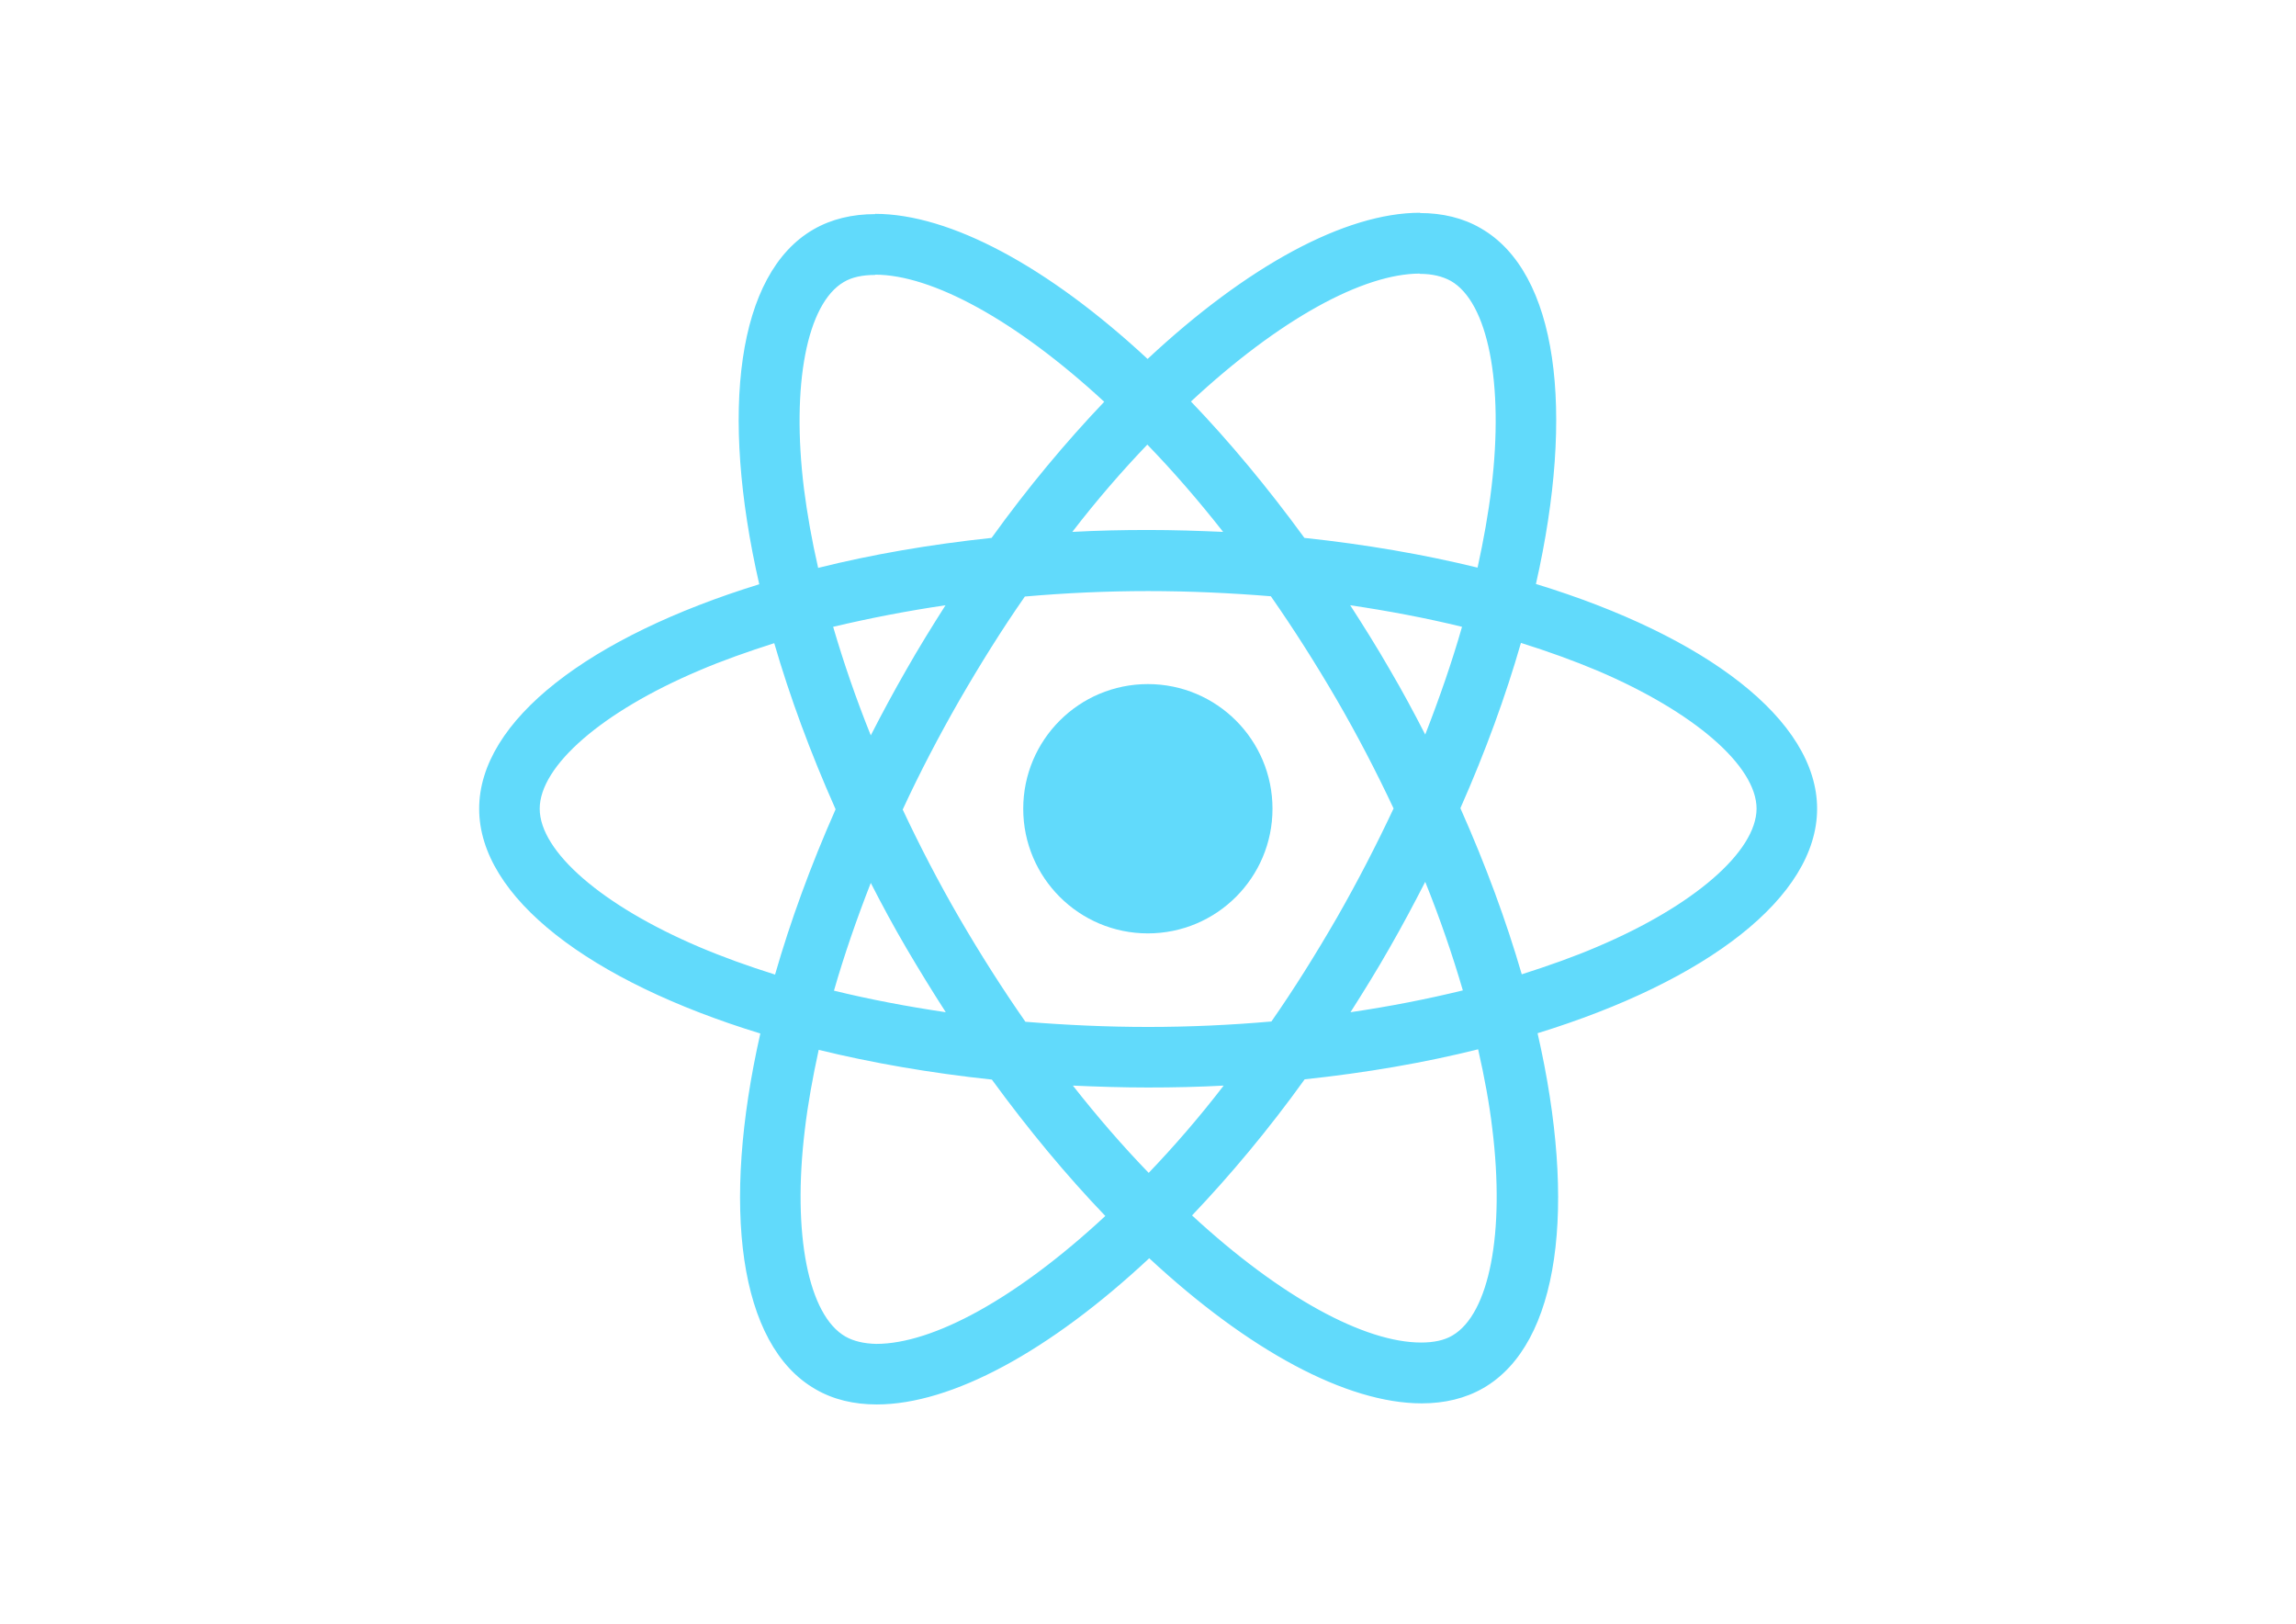
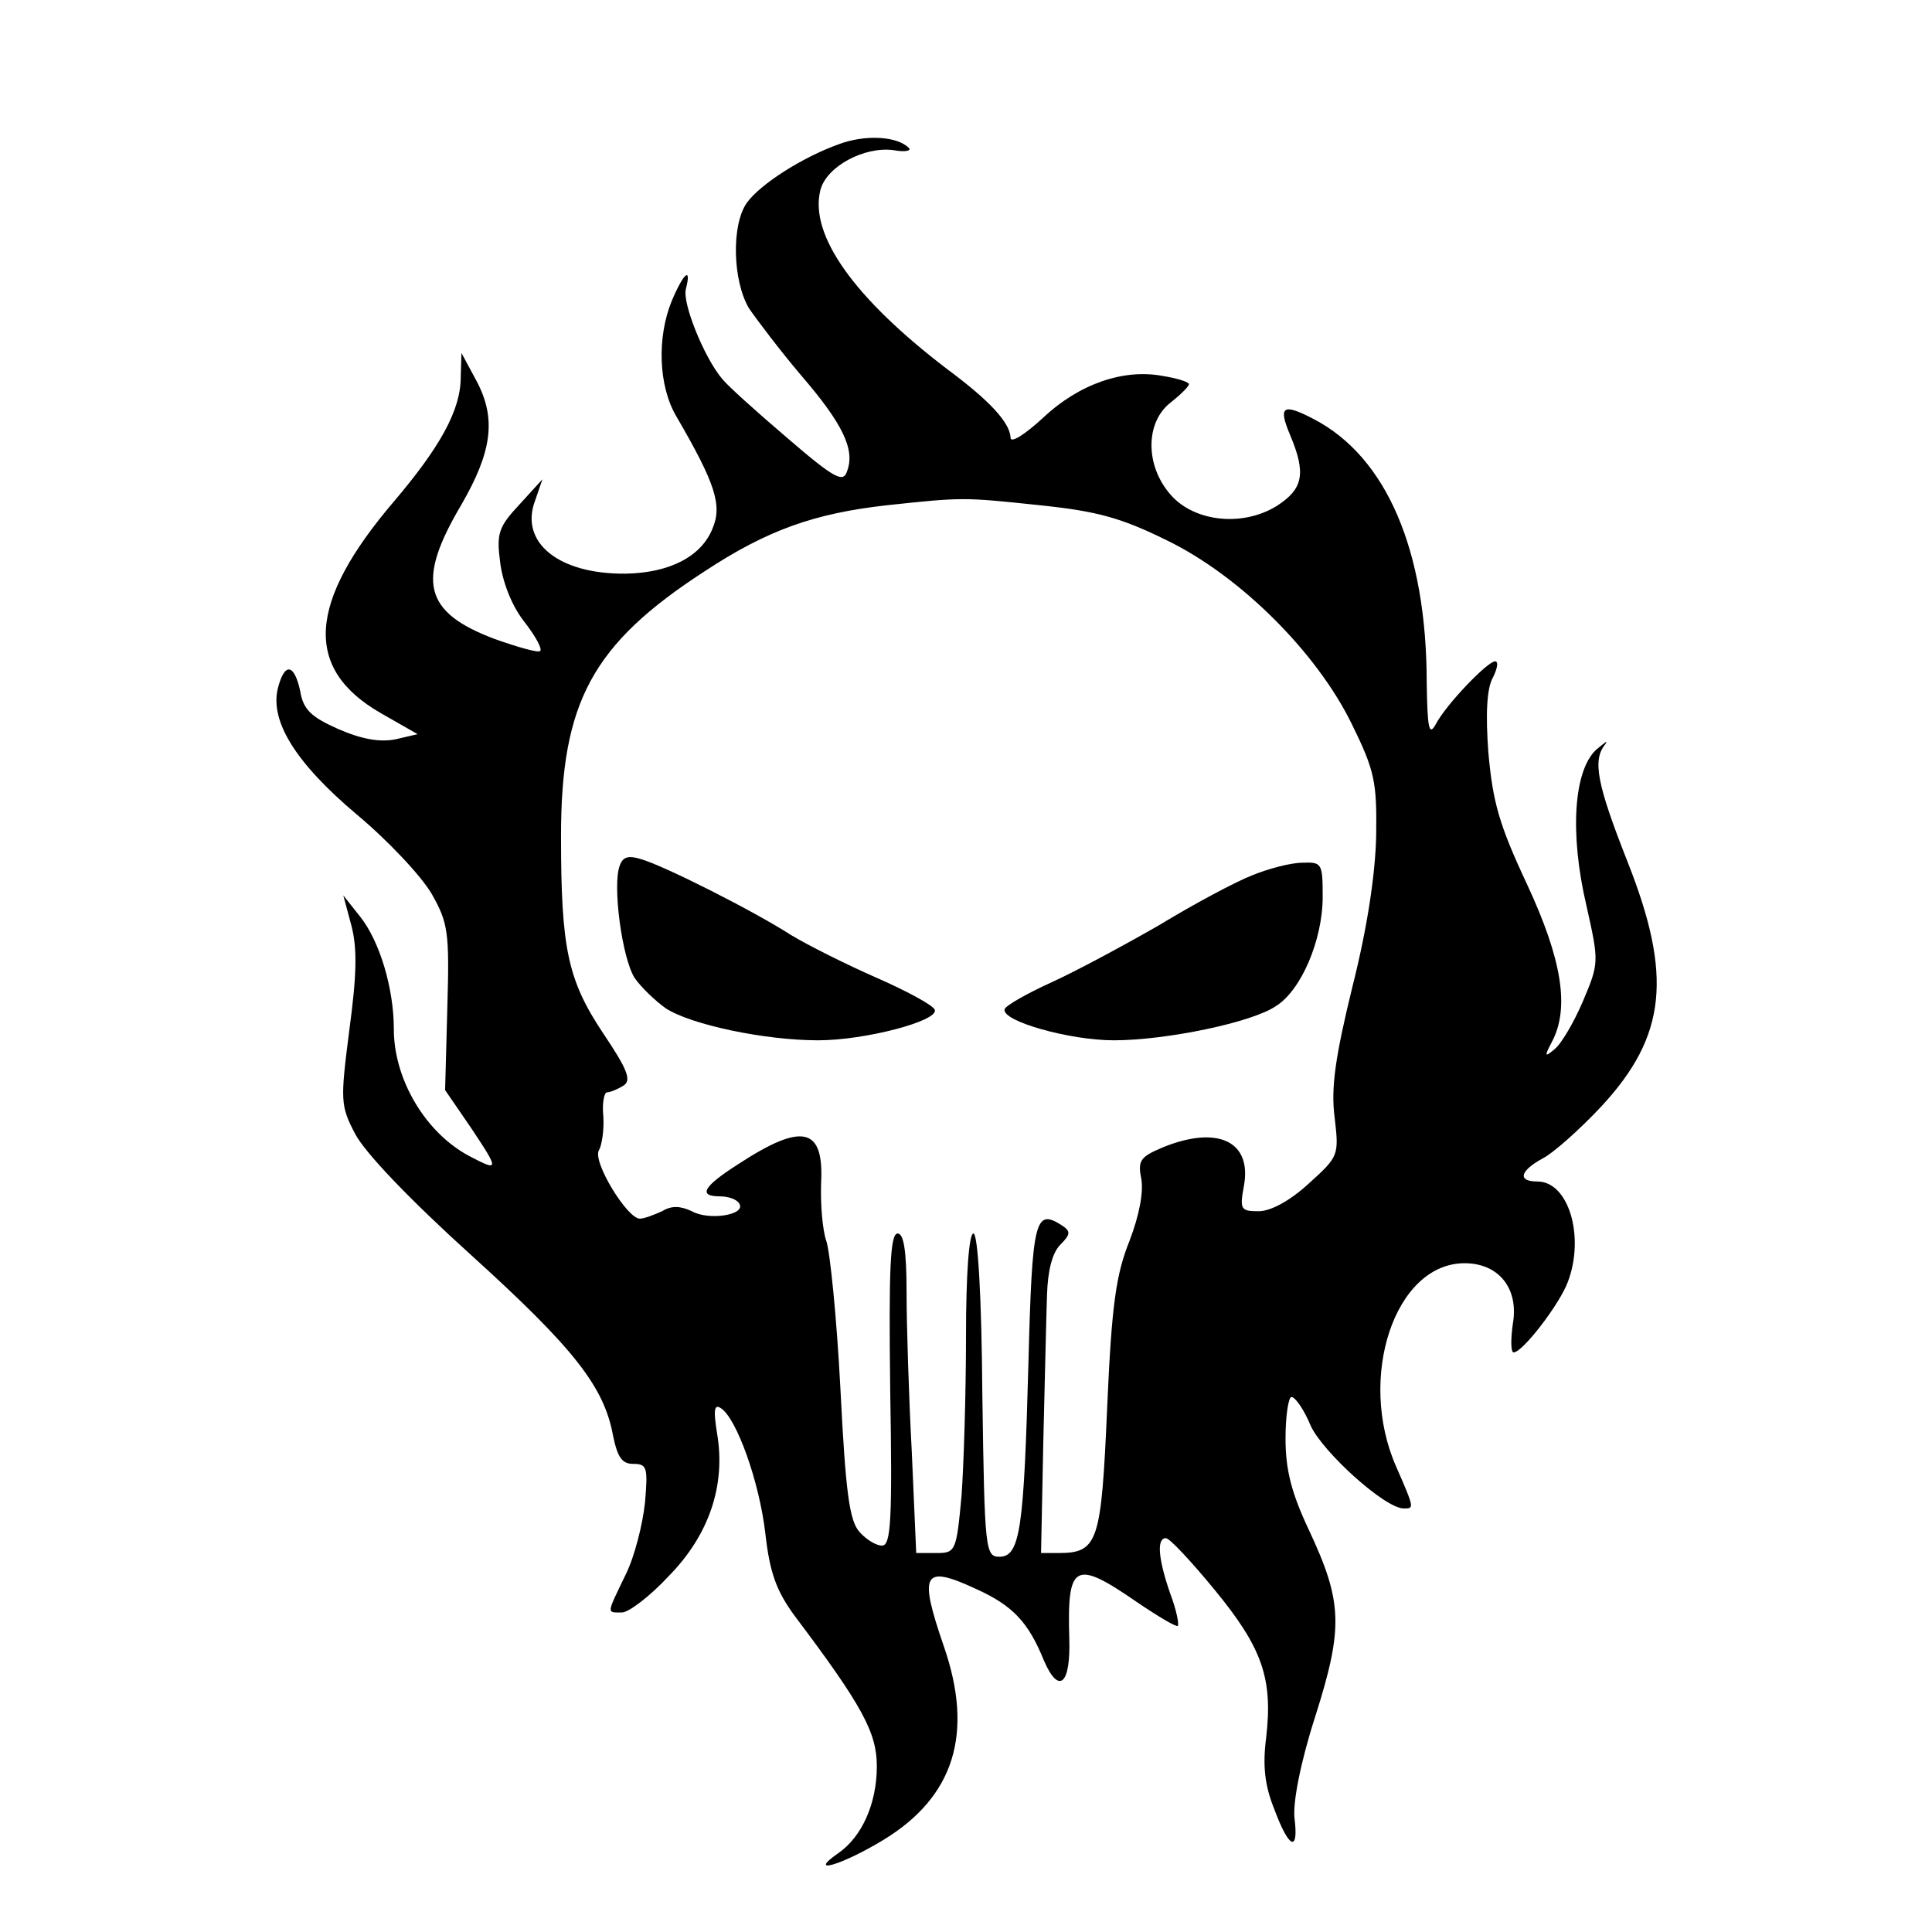
- <svg xmlns="http://www.w3.org/2000/svg" viewBox="0 0 841.9 595.3">
-   <g fill="#61DAFB">
-     <path d="M666.3 296.5c0-32.5-40.7-63.3-103.1-82.4 14.4-63.6 8-114.2-20.2-130.4-6.5-3.8-14.1-5.6-22.4-5.6v22.3c4.6 0 8.3.9 11.4 2.6 13.6 7.8 19.5 37.5 14.9 75.7-1.1 9.4-2.9 19.3-5.1 29.4-19.6-4.8-41-8.5-63.5-10.9-13.5-18.5-27.5-35.3-41.6-50 32.6-30.3 63.2-46.9 84-46.9V78c-27.5 0-63.5 19.6-99.9 53.6-36.4-33.8-72.4-53.2-99.9-53.2v22.3c20.7 0 51.4 16.5 84 46.6-14 14.7-28 31.4-41.3 49.9-22.6 2.4-44 6.1-63.6 11-2.3-10-4-19.7-5.2-29-4.7-38.2 1.1-67.9 14.6-75.8 3-1.8 6.9-2.6 11.5-2.6V78.5c-8.4 0-16 1.8-22.6 5.6-28.1 16.2-34.4 66.7-19.9 130.1-62.2 19.2-102.7 49.9-102.7 82.3 0 32.5 40.7 63.3 103.1 82.4-14.4 63.6-8 114.2 20.2 130.4 6.5 3.8 14.1 5.6 22.5 5.6 27.5 0 63.5-19.6 99.9-53.6 36.4 33.8 72.4 53.2 99.9 53.2 8.4 0 16-1.8 22.6-5.6 28.1-16.2 34.4-66.7 19.9-130.1 62-19.1 102.5-49.9 102.5-82.3zm-130.2-66.7c-3.7 12.9-8.3 26.2-13.5 39.5-4.1-8-8.4-16-13.1-24-4.6-8-9.5-15.8-14.4-23.4 14.2 2.1 27.9 4.7 41 7.9zm-45.8 106.5c-7.8 13.5-15.8 26.3-24.1 38.2-14.9 1.3-30 2-45.2 2-15.1 0-30.2-.7-45-1.9-8.3-11.9-16.4-24.6-24.2-38-7.6-13.1-14.5-26.4-20.8-39.8 6.2-13.4 13.2-26.8 20.7-39.9 7.8-13.5 15.8-26.3 24.1-38.2 14.9-1.3 30-2 45.2-2 15.1 0 30.2.7 45 1.9 8.3 11.9 16.4 24.6 24.2 38 7.6 13.1 14.5 26.4 20.8 39.8-6.3 13.4-13.2 26.8-20.7 39.9zm32.3-13c5.4 13.4 10 26.8 13.8 39.8-13.1 3.2-26.9 5.9-41.2 8 4.9-7.7 9.8-15.6 14.4-23.7 4.6-8 8.9-16.1 13-24.1zM421.2 430c-9.3-9.6-18.6-20.3-27.8-32 9 .4 18.2.7 27.5.7 9.4 0 18.7-.2 27.8-.7-9 11.7-18.3 22.4-27.5 32zm-74.4-58.9c-14.2-2.1-27.9-4.7-41-7.9 3.7-12.9 8.3-26.2 13.5-39.5 4.1 8 8.4 16 13.1 24 4.7 8 9.5 15.8 14.4 23.4zM420.7 163c9.3 9.6 18.6 20.3 27.8 32-9-.4-18.2-.7-27.5-.7-9.4 0-18.7.2-27.8.7 9-11.7 18.3-22.4 27.5-32zm-74 58.9c-4.9 7.7-9.8 15.6-14.4 23.7-4.6 8-8.9 16-13 24-5.4-13.4-10-26.8-13.8-39.8 13.1-3.1 26.9-5.8 41.2-7.9zm-90.5 125.2c-35.4-15.1-58.3-34.9-58.3-50.6 0-15.7 22.9-35.6 58.3-50.6 8.6-3.7 18-7 27.7-10.1 5.7 19.6 13.2 40 22.5 60.9-9.2 20.8-16.6 41.1-22.2 60.6-9.9-3.1-19.3-6.5-28-10.2zM310 490c-13.6-7.8-19.5-37.5-14.9-75.7 1.1-9.4 2.9-19.3 5.1-29.4 19.6 4.8 41 8.5 63.5 10.9 13.5 18.5 27.5 35.3 41.6 50-32.6 30.3-63.2 46.9-84 46.9-4.5-.1-8.3-1-11.3-2.7zm237.2-76.2c4.7 38.2-1.1 67.9-14.6 75.8-3 1.8-6.9 2.6-11.5 2.6-20.7 0-51.4-16.5-84-46.6 14-14.7 28-31.4 41.3-49.9 22.6-2.4 44-6.1 63.6-11 2.3 10.1 4.1 19.8 5.2 29.1zm38.5-66.7c-8.6 3.7-18 7-27.7 10.1-5.7-19.6-13.2-40-22.5-60.9 9.2-20.8 16.6-41.1 22.2-60.6 9.9 3.1 19.3 6.5 28.1 10.2 35.4 15.1 58.3 34.9 58.3 50.6-.1 15.7-23 35.6-58.4 50.6zM320.8 78.4z" />
-     <circle cx="420.9" cy="296.5" r="45.7" />
-     <path d="M520.5 78.1z" />
+ <svg xmlns="http://www.w3.org/2000/svg" version="1.0" width="260pt" height="260pt" viewBox="0 0 260 260" preserveAspectRatio="xMidYMid meet">
+   <g transform="translate(0,260) scale(0.1,-0.1)" fill="#000000" stroke="none">
+     <path d="M1129 2406 c-50 -18 -106 -54 -124 -79 -21 -30 -19 -105 3 -142 11 -16 42 -57 70 -90 56 -65 73 -100 62 -129 -5 -16 -16 -11 -81 45 -41 35 -80 70 -87 79 -24 28 -54 102 -49 121 8 31 -3 22 -19 -16 -20 -49 -18 -114 6 -155 53 -91 62 -120 49 -151 -15 -38 -58 -60 -117 -61 -90 -1 -143 42 -122 98 l10 29 -31 -34 c-28 -30 -31 -39 -26 -77 3 -26 15 -58 32 -80 15 -19 25 -37 22 -40 -2 -3 -30 5 -61 16 -96 36 -106 78 -45 181 41 71 47 115 21 165 l-21 39 -1 -33 c0 -44 -28 -94 -90 -167 -116 -136 -122 -225 -17 -285 l49 -28 -30 -7 c-21 -4 -45 0 -77 14 -36 16 -47 26 -51 51 -8 37 -21 39 -30 4 -11 -44 23 -100 106 -170 42 -35 87 -83 101 -107 22 -39 24 -51 21 -153 l-3 -111 35 -51 c38 -57 38 -59 -2 -38 -59 31 -102 103 -102 171 0 55 -19 118 -45 151 l-23 29 11 -41 c8 -31 7 -67 -3 -141 -12 -94 -12 -101 8 -139 13 -25 73 -88 156 -163 138 -125 179 -177 191 -243 6 -29 12 -38 27 -38 19 0 20 -5 16 -52 -3 -29 -14 -73 -26 -97 -26 -54 -26 -51 -5 -51 9 0 38 22 63 49 54 55 77 122 65 192 -5 31 -4 40 5 34 21 -13 52 -99 60 -169 6 -53 15 -77 39 -110 92 -122 111 -158 111 -203 0 -50 -20 -95 -52 -117 -43 -30 5 -16 61 18 95 58 122 143 81 261 -34 99 -28 110 45 76 48 -22 69 -44 90 -96 20 -46 36 -32 34 30 -3 101 7 107 91 49 28 -19 53 -34 55 -32 2 2 -2 22 -10 43 -16 46 -19 75 -6 75 5 0 34 -31 66 -70 64 -78 78 -119 69 -198 -5 -38 -2 -65 11 -97 20 -54 33 -58 27 -11 -2 21 8 74 28 136 38 120 37 154 -9 252 -23 49 -31 80 -31 122 0 31 4 56 8 56 5 0 17 -17 26 -39 17 -36 100 -111 125 -111 14 0 15 -1 -10 56 -53 120 -2 274 92 274 46 0 73 -34 65 -81 -3 -21 -3 -39 1 -39 12 0 62 65 73 95 23 61 1 135 -41 135 -27 0 -24 14 7 31 14 7 50 39 79 70 88 95 96 176 35 330 -41 104 -47 136 -30 157 5 7 0 3 -12 -7 -30 -28 -36 -112 -13 -210 17 -76 17 -77 -5 -129 -12 -28 -29 -57 -38 -64 -13 -11 -14 -10 -4 9 25 46 14 112 -33 213 -38 81 -46 111 -52 177 -4 53 -2 87 6 101 6 12 8 22 3 22 -10 0 -66 -58 -80 -85 -9 -16 -11 -5 -12 56 0 178 -54 304 -152 355 -42 22 -48 17 -32 -21 22 -52 18 -73 -18 -96 -47 -29 -114 -21 -145 18 -32 39 -31 95 2 121 14 11 25 22 25 25 0 3 -16 8 -35 11 -52 10 -112 -10 -161 -56 -25 -23 -44 -35 -44 -27 -1 20 -27 49 -85 92 -126 96 -186 181 -171 241 8 32 59 59 98 54 16 -3 25 -1 21 3 -16 16 -59 18 -94 5z m271 -486 c77 -8 109 -17 170 -47 99 -48 202 -151 249 -247 31 -63 34 -78 33 -150 -1 -52 -12 -125 -32 -204 -23 -94 -29 -136 -24 -175 6 -52 6 -53 -35 -90 -25 -23 -51 -37 -67 -37 -24 0 -26 2 -20 34 11 60 -35 82 -109 52 -31 -13 -34 -18 -29 -43 3 -18 -3 -49 -16 -83 -18 -45 -24 -85 -30 -224 -8 -182 -12 -196 -66 -196 l-23 0 3 148 c2 81 4 170 5 199 1 33 7 57 18 68 14 14 14 18 2 26 -36 23 -40 9 -45 -186 -6 -222 -11 -260 -39 -260 -19 0 -20 9 -23 218 -1 133 -6 217 -12 217 -6 0 -10 -55 -10 -138 0 -77 -3 -173 -6 -215 -7 -75 -8 -77 -34 -77 l-27 0 -6 137 c-4 75 -7 171 -7 215 0 56 -4 78 -12 78 -10 0 -12 -47 -10 -210 3 -176 1 -210 -11 -210 -8 0 -21 8 -30 18 -14 15 -19 54 -26 193 -5 96 -14 185 -19 199 -5 14 -8 49 -7 78 4 75 -25 82 -112 25 -47 -30 -54 -43 -24 -43 11 0 23 -4 26 -10 9 -15 -41 -23 -64 -10 -15 7 -27 8 -40 0 -11 -5 -24 -10 -30 -10 -17 0 -64 77 -55 92 4 7 7 27 6 45 -2 18 1 33 5 33 4 0 14 4 22 9 11 7 6 21 -27 70 -48 72 -57 114 -57 266 0 180 42 258 193 356 85 56 148 78 245 89 103 11 103 11 207 0z" />
+     <path d="M834 1435 c-10 -26 3 -124 20 -151 9 -13 28 -31 42 -41 34 -22 133 -43 205 -43 63 0 162 26 157 41 -2 6 -37 25 -78 43 -41 18 -93 44 -116 58 -48 31 -170 93 -202 102 -16 5 -24 3 -28 -9z" />
+     <path d="M1685 1422 c-23 -9 -79 -39 -125 -67 -47 -27 -112 -62 -145 -77 -33 -15 -61 -31 -63 -36 -5 -16 87 -42 147 -42 70 0 186 24 218 46 34 21 63 89 63 147 0 45 -1 47 -27 46 -16 0 -46 -8 -68 -17z" />
  </g>
</svg>
